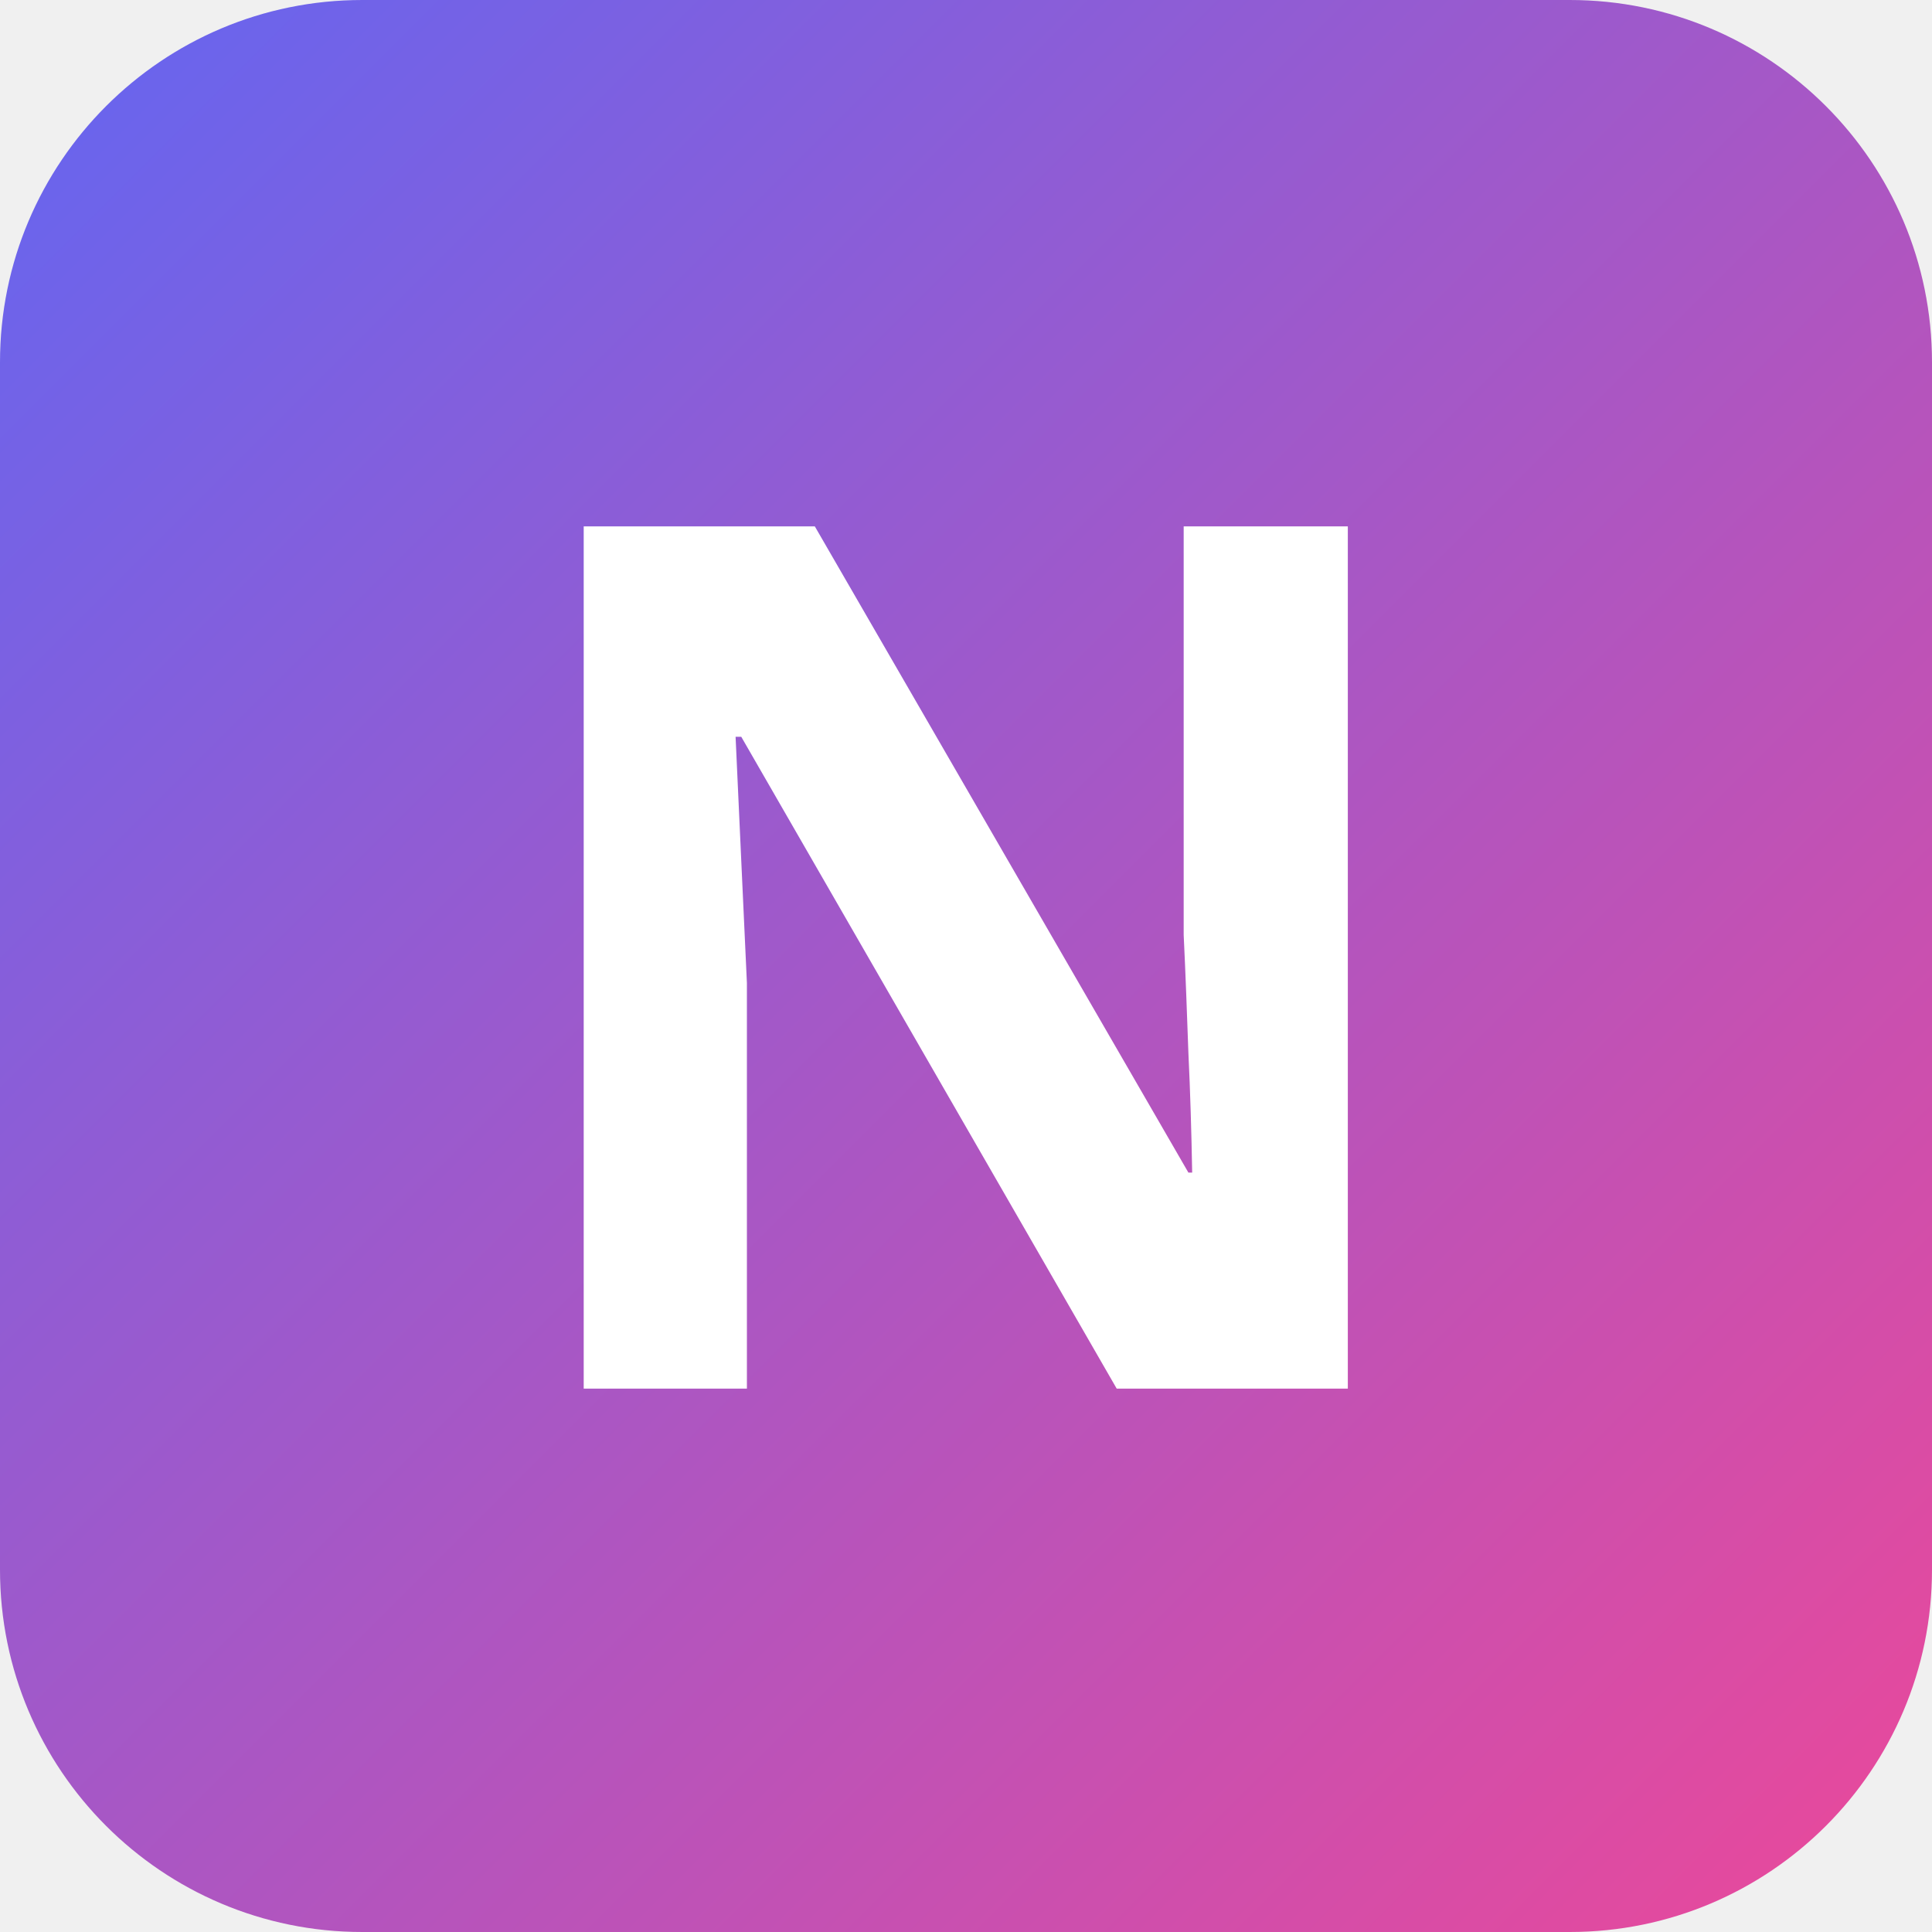
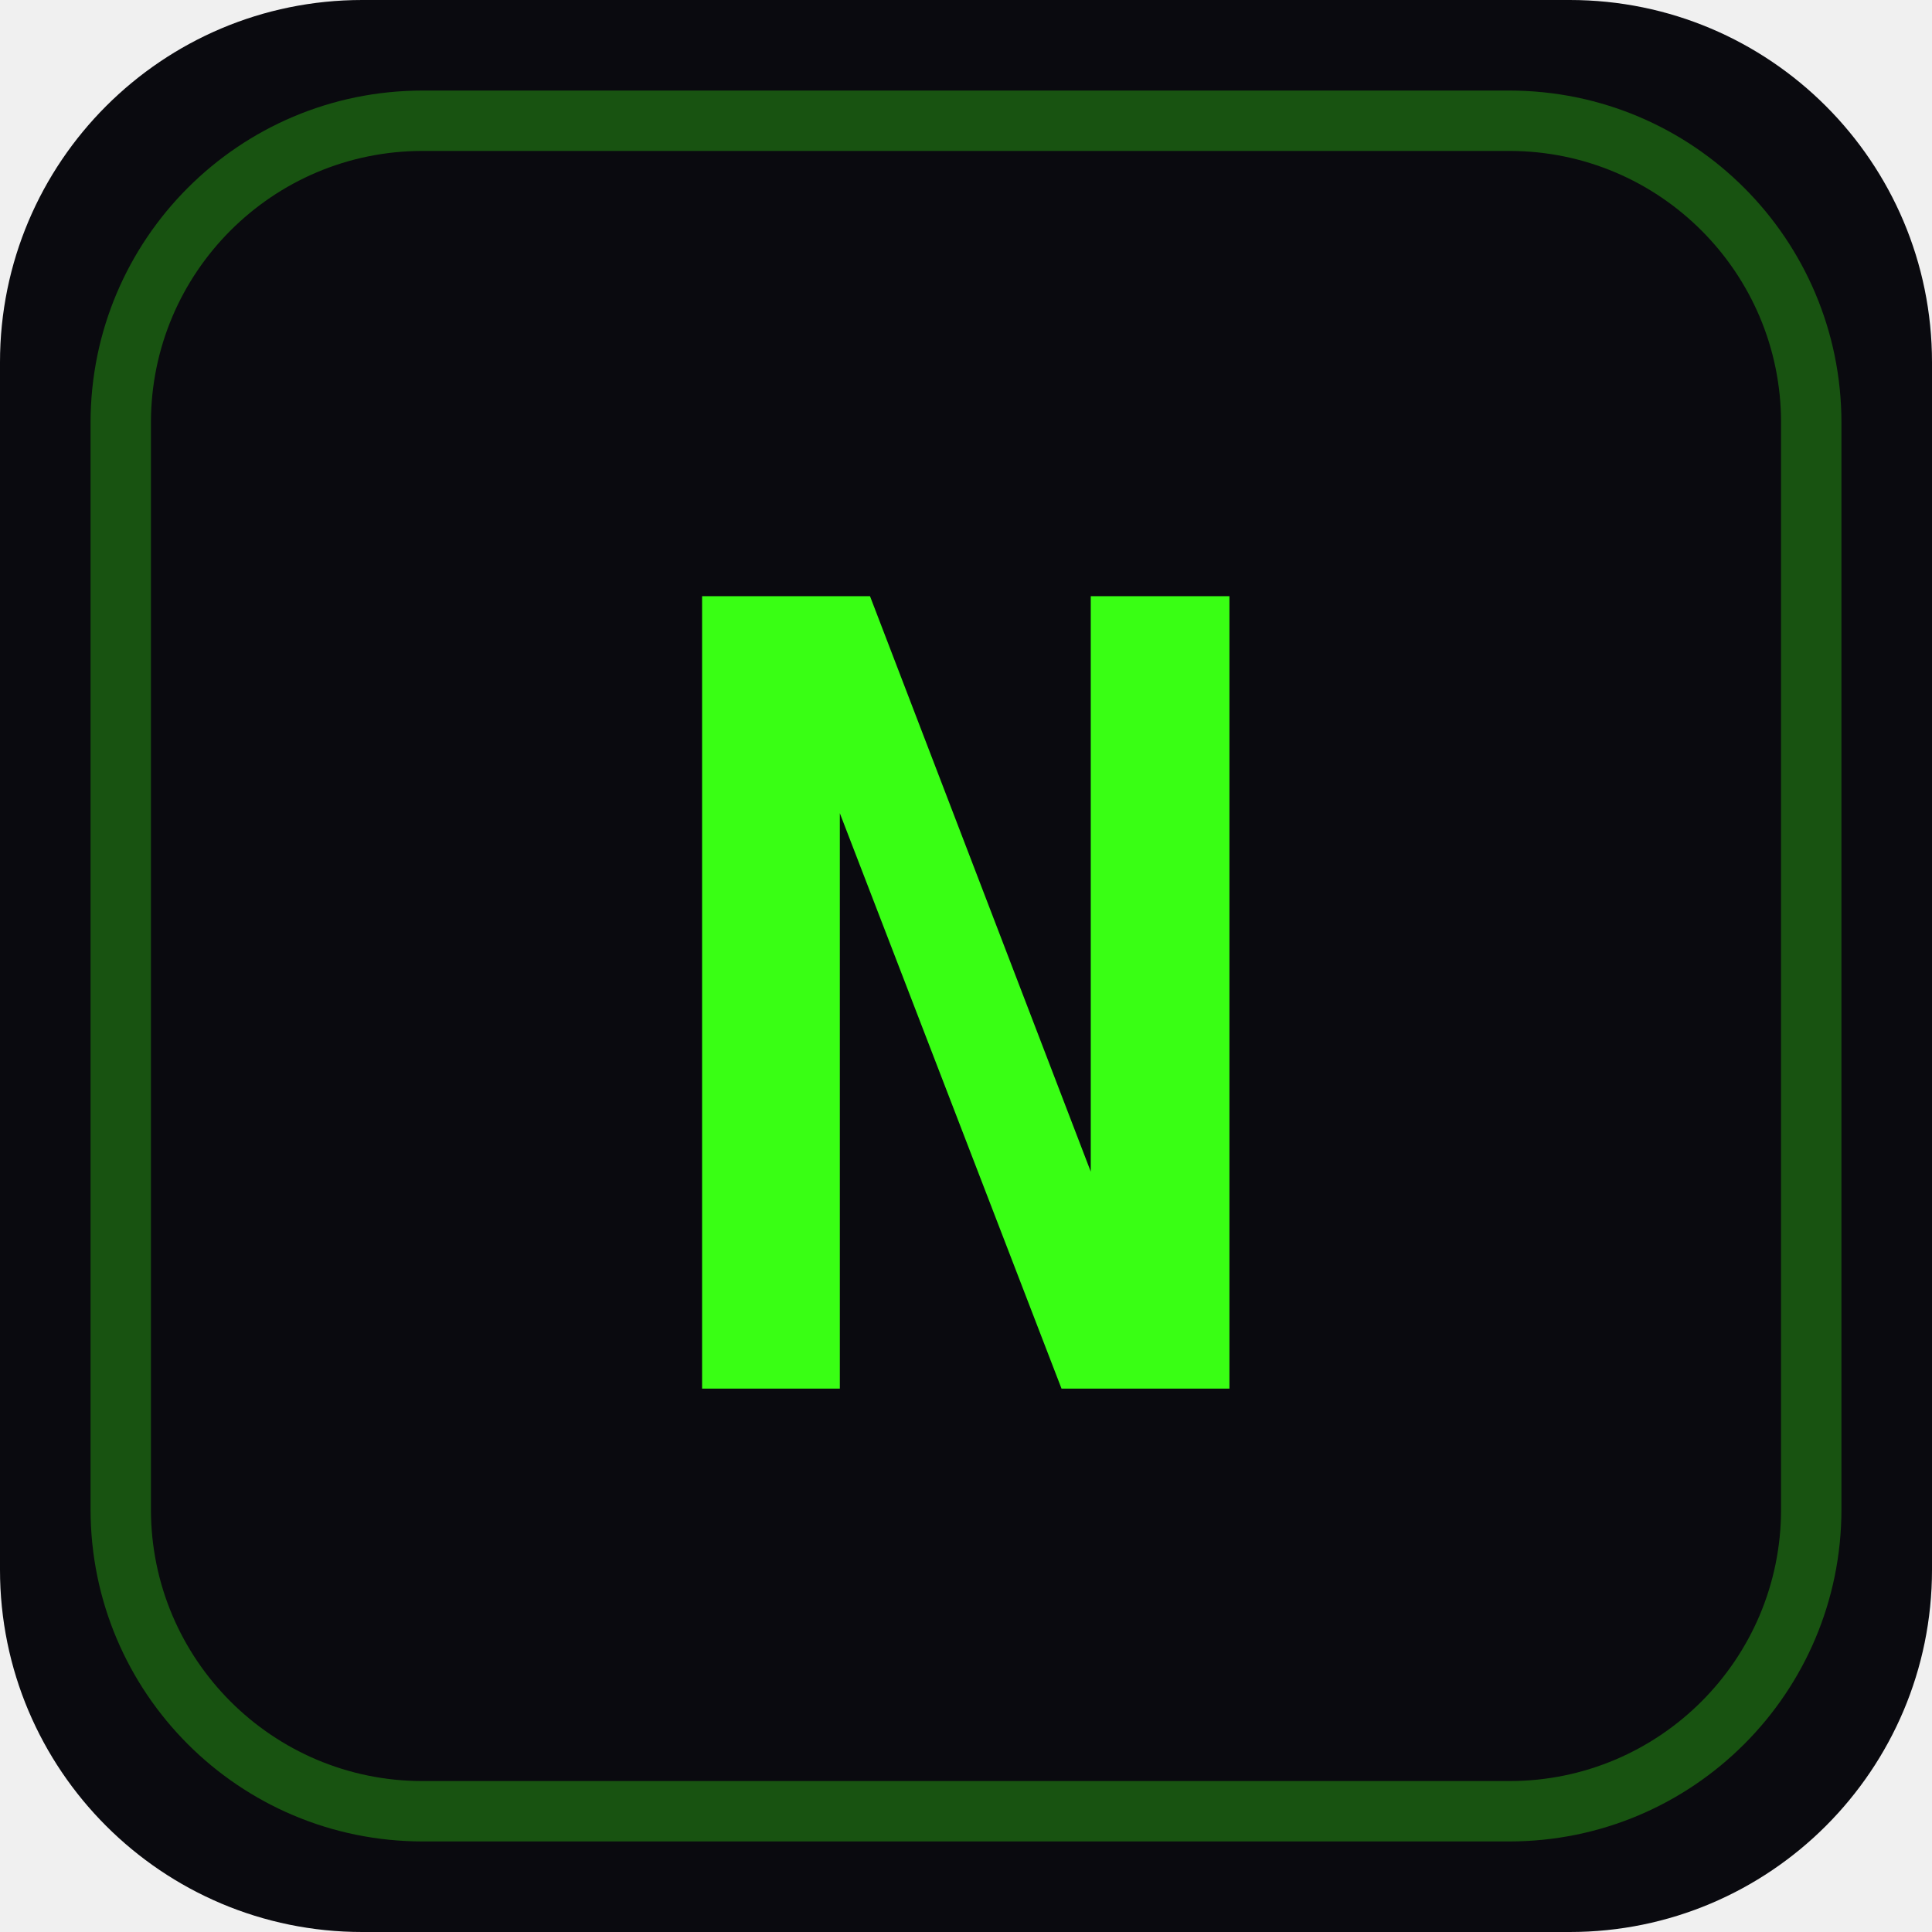
<svg xmlns="http://www.w3.org/2000/svg" viewBox="0 0 32 32">
-   <defs>
-     <linearGradient id="bg" x1="0" y1="0" x2="1" y2="1">
-       <stop offset="0%" stop-color="#6366f1" />
-       <stop offset="100%" stop-color="#ec4899" />
-     </linearGradient>
-   </defs>
-   <rect width="32" height="32" rx="6" fill="url(#bg)" />
-   <text x="16" y="23" text-anchor="middle" font-family="sans-serif" font-weight="800" font-size="20" fill="#fff">N</text>
+   <rect width="32" height="32" rx="6" fill="#0A0A0F" />
+   <text x="16" y="23" text-anchor="middle" font-family="monospace" font-weight="800" font-size="18" fill="#39FF14">N</text>
+   <rect x="2" y="2" width="28" height="28" rx="5" fill="none" stroke="#39FF14" stroke-width="1" opacity="0.3" />
</svg>
